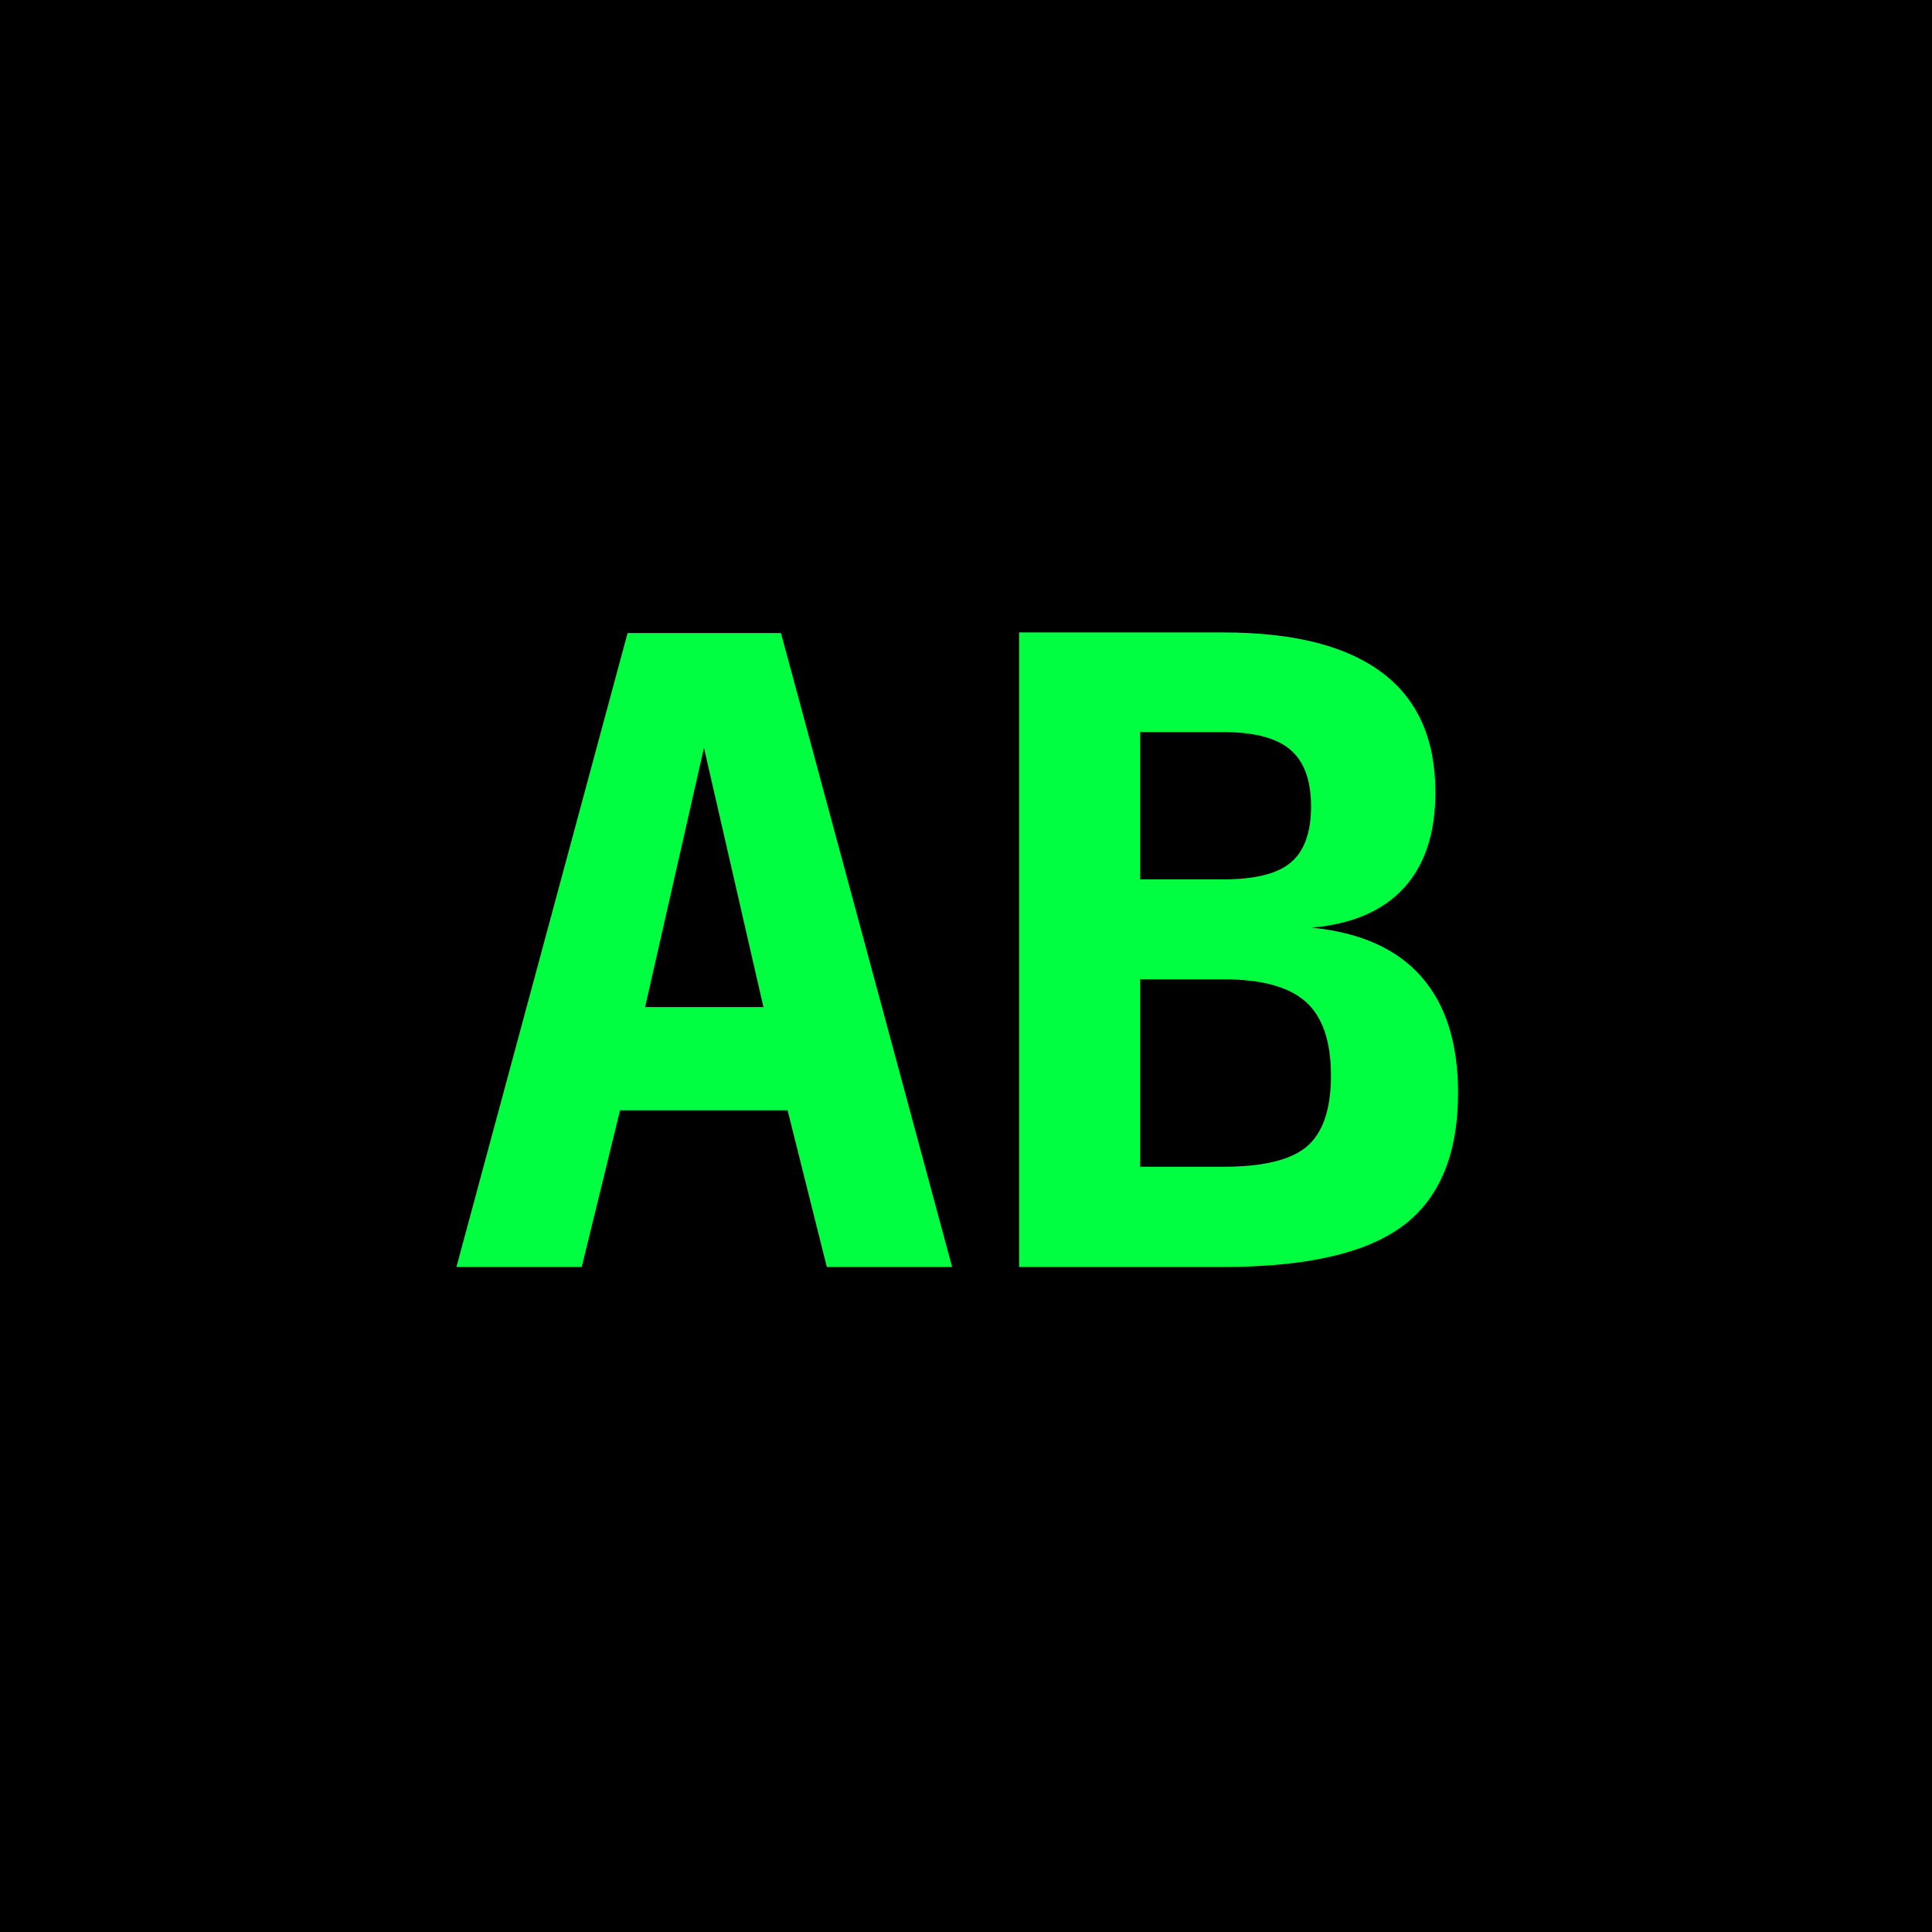
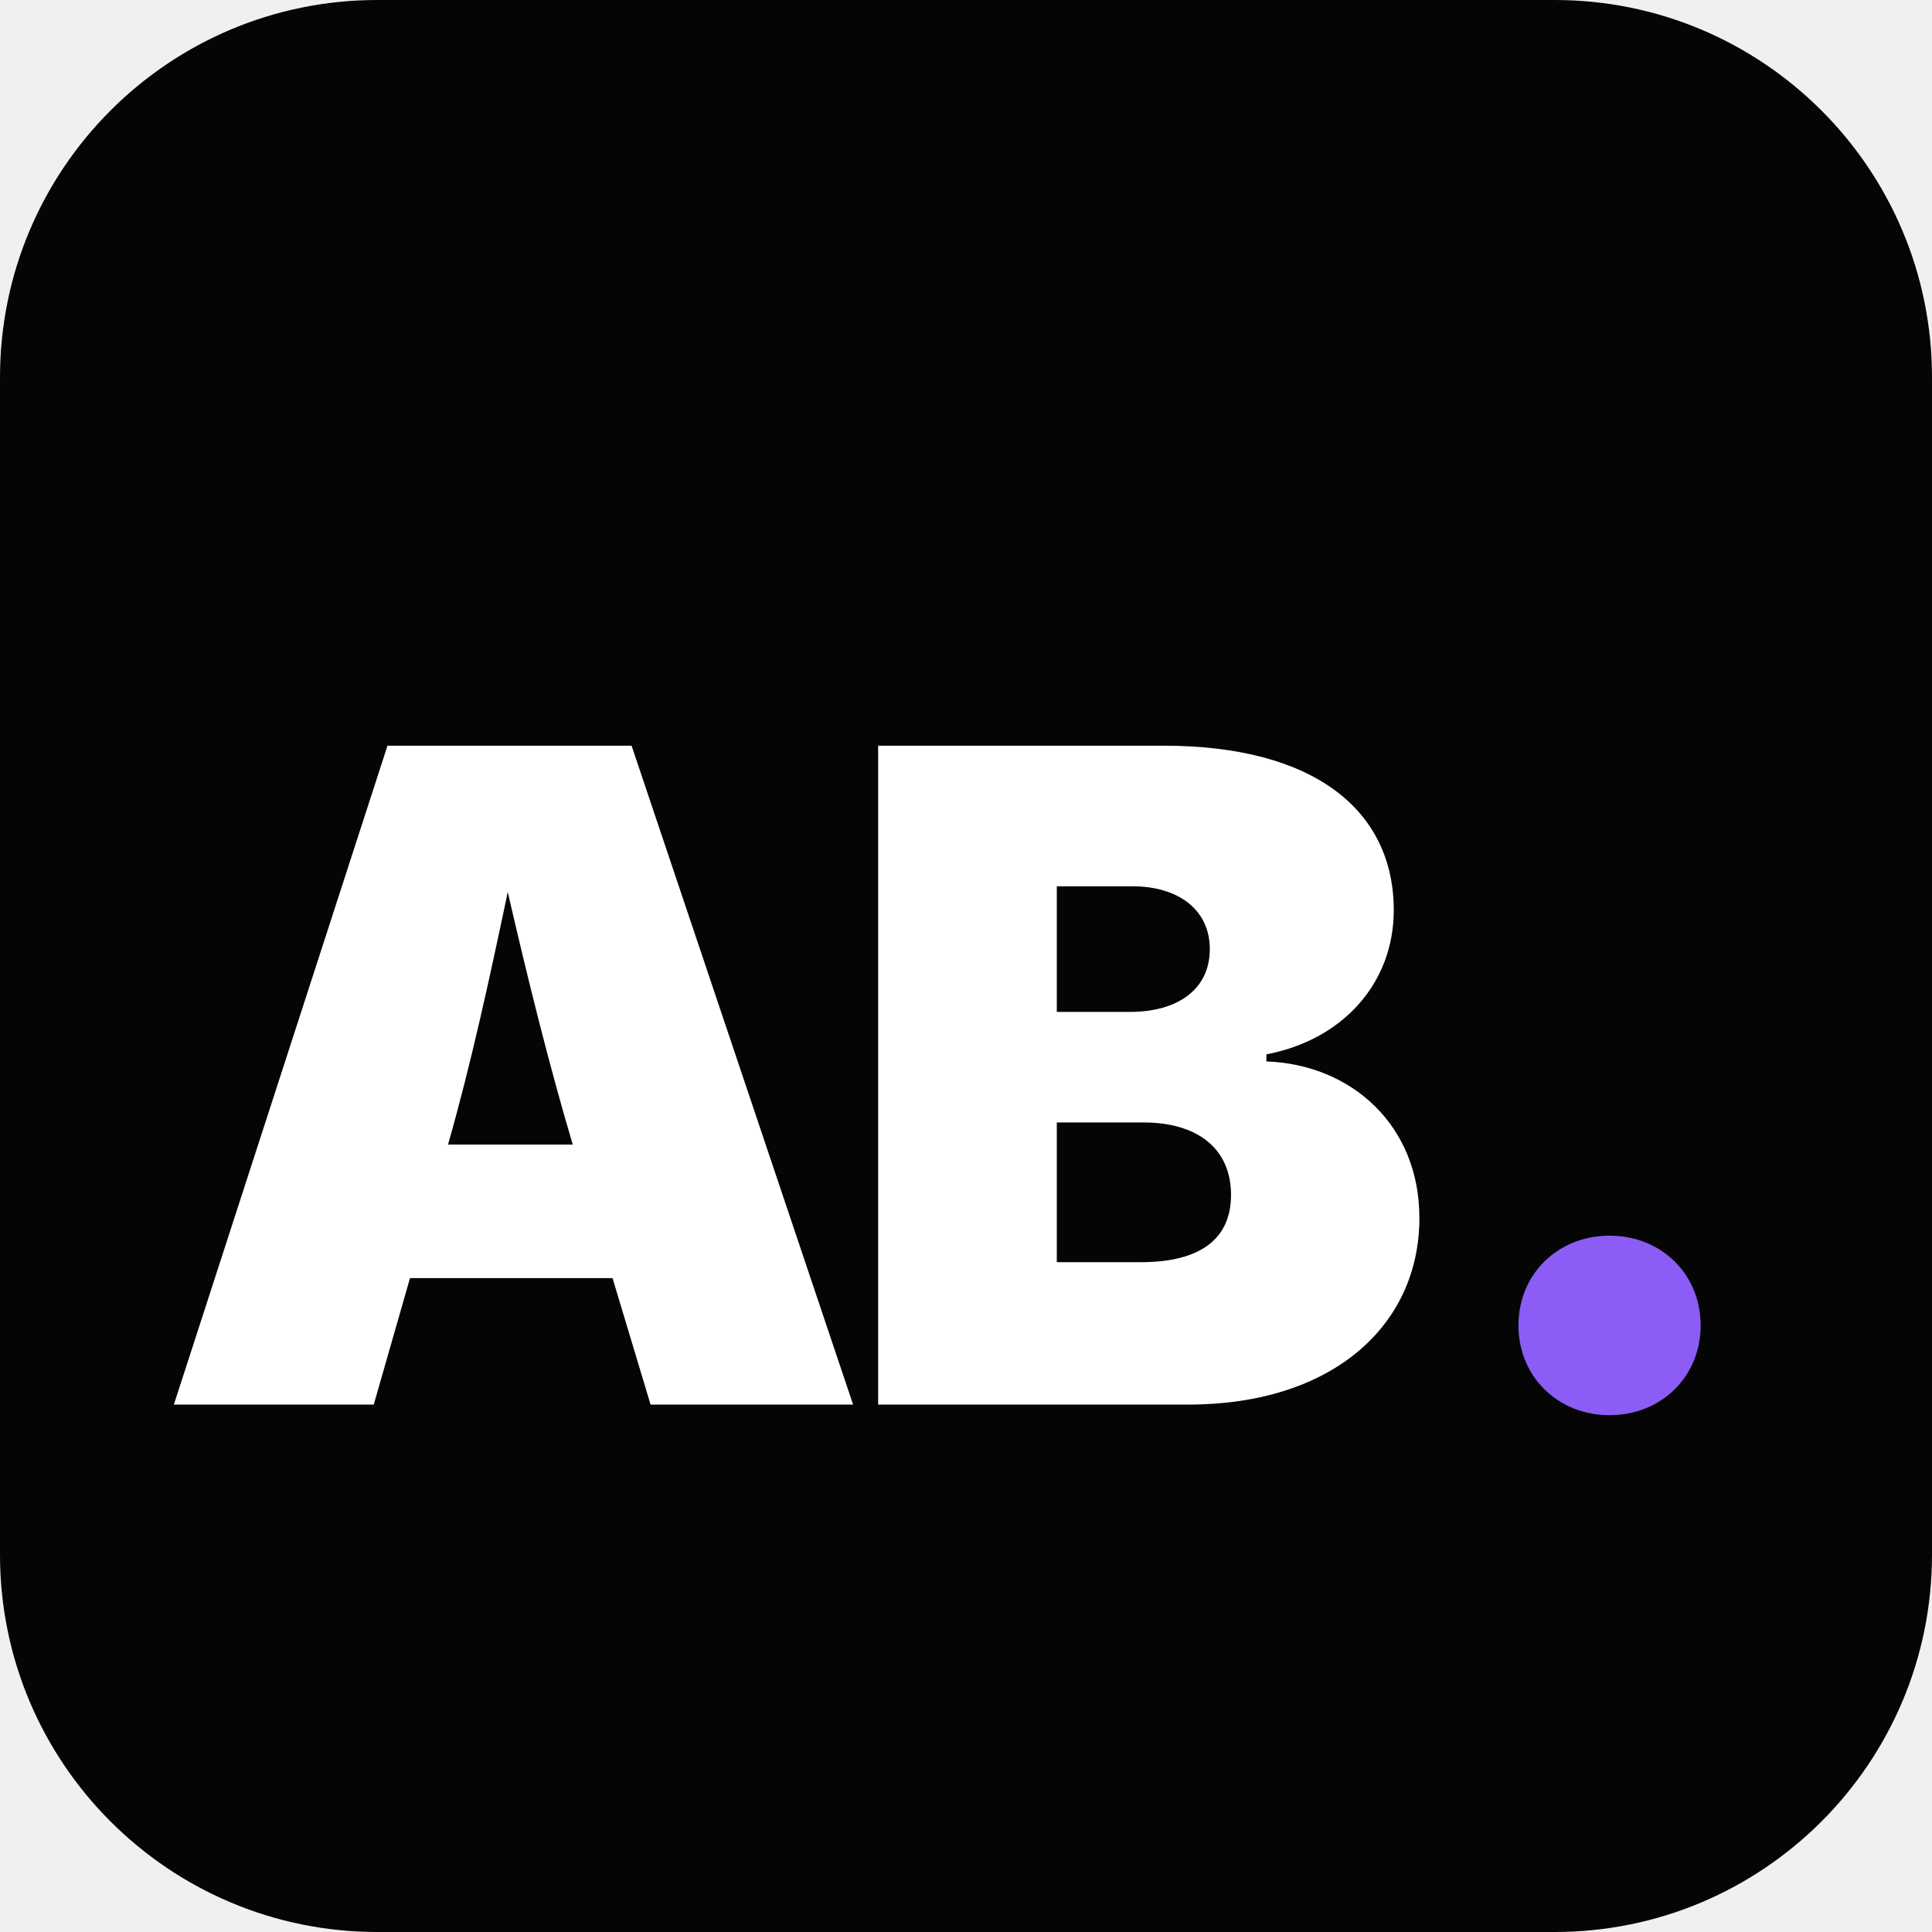
- <svg xmlns="http://www.w3.org/2000/svg" viewBox="0 0 100 100">
-   <rect width="100" height="100" fill="#000000" />
-   <text x="50" y="50" font-family="monospace" font-size="45" font-weight="bold" fill="#00FF41" text-anchor="middle" dominant-baseline="central">AB</text>
+ <svg xmlns="http://www.w3.org/2000/svg" viewBox="0 0 512 512">
+   <rect width="512" height="512" rx="100" fill="#050505" />
+   <text x="50%" y="50%" dy=".1em" dominant-baseline="middle" text-anchor="middle" font-family="'Inter', sans-serif" font-weight="900" font-size="240" fill="#ffffff" letter-spacing="-10">AB<tspan fill="#8B5CF6">.</tspan>
+   </text>
</svg>
